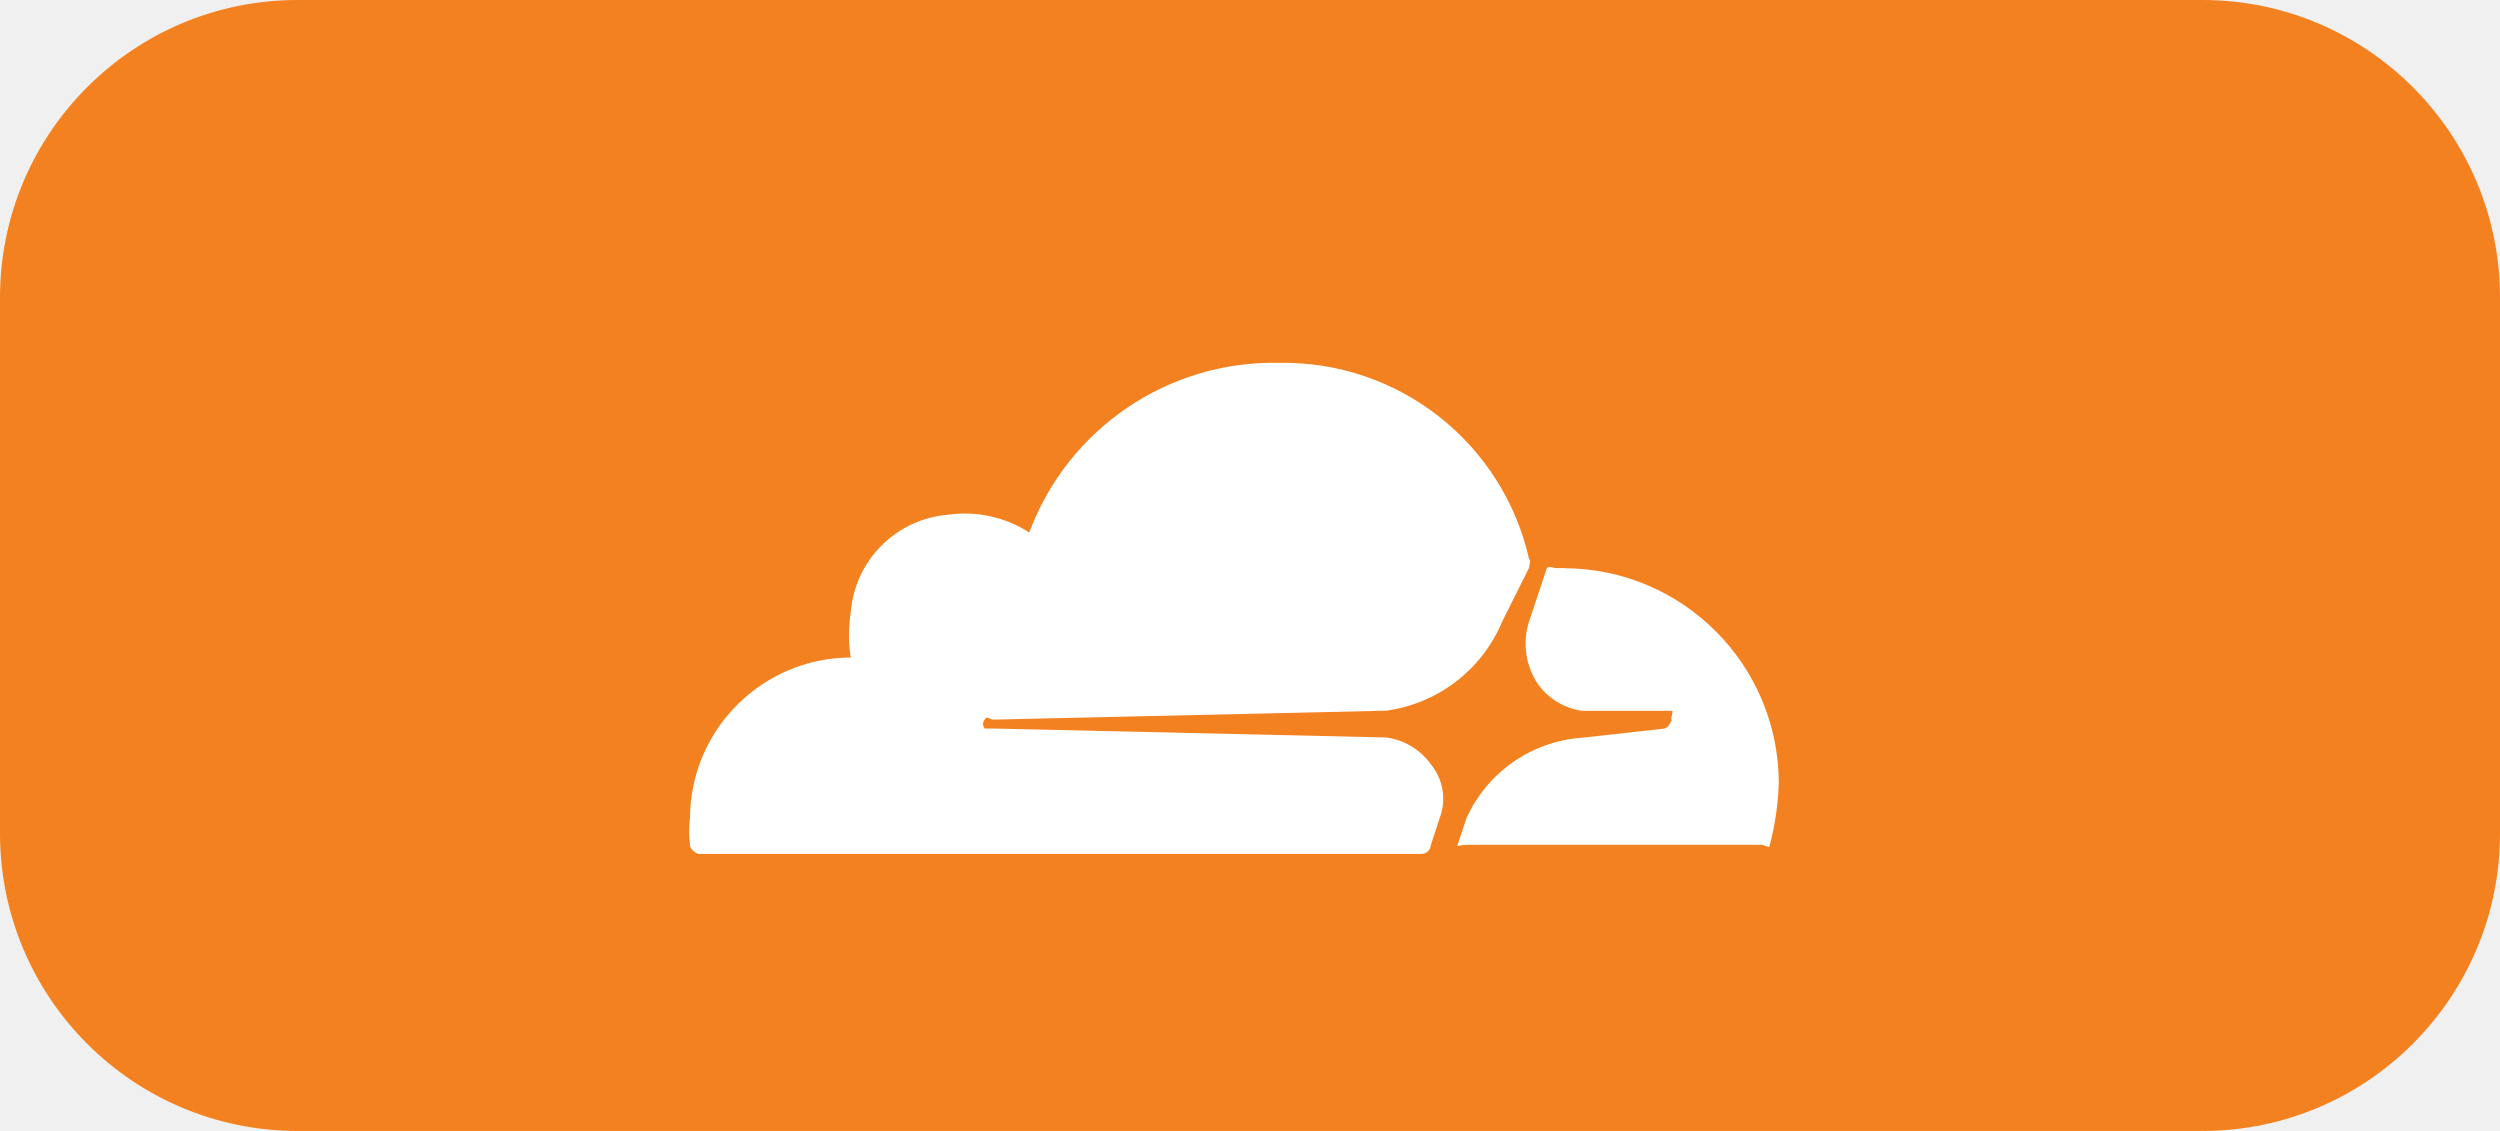
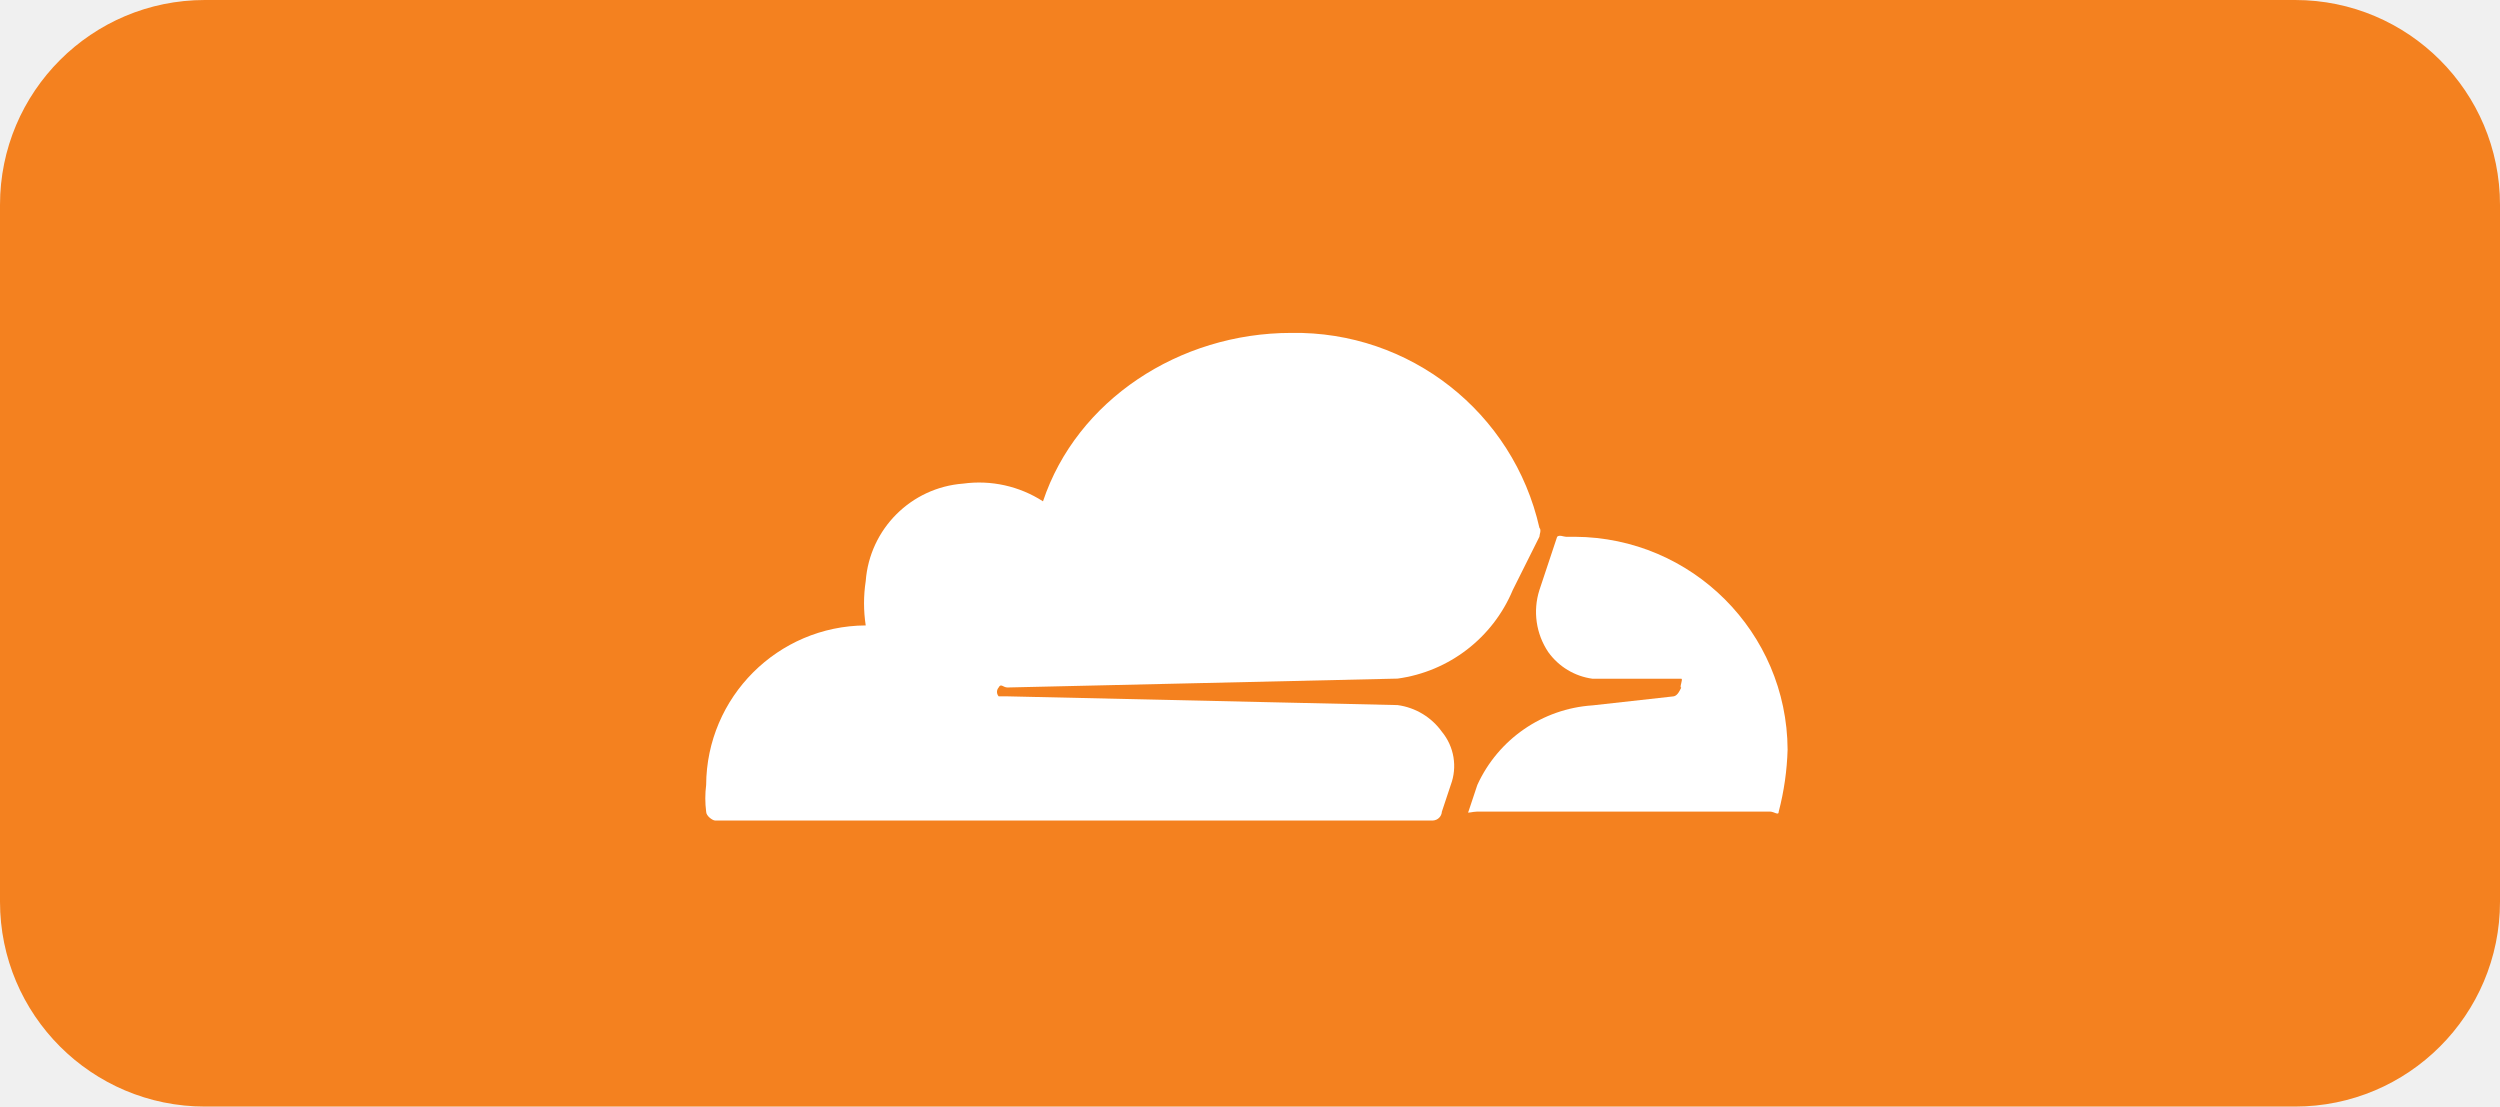
- <svg xmlns="http://www.w3.org/2000/svg" width="84" height="38" viewBox="0 0 84 38">
-   <g id="cloudflare" transform="translate(-0.011 -0.073)">
-     <rect id="box" width="84" height="38" rx="10" transform="translate(0.011 0.073)" fill="#f4811f" />
-     <g id="cloudflare-2" data-name="cloudflare" transform="translate(23.175 12.265)">
+ <svg xmlns="http://www.w3.org/2000/svg" width="122" height="54" viewBox="0 0 122 54">
+   <g id="cloudflare" transform="translate(-0.434 -0.492)">
+     <rect id="box" width="122" height="54" rx="10" transform="translate(0.434 0.492)" fill="#f4811f" />
+     <g id="cloudflare-2" data-name="cloudflare" transform="translate(34.846 16.738)">
      <g id="Group_16" data-name="Group 16" transform="translate(0 0)">
-         <path id="Path_202" data-name="Path 202" d="M86.16,48.419l-.6-.3c-3.564,8.019-17.731,3.31-18.584,5.7-.142,1.611,7.552.326,13.189.6,1.719.083,2.828,1.182,2.1,3.3h1.2c1.658-5.17,6.973-2.49,7.194-4.2C90.293,52.393,84.565,53.487,86.16,48.419Z" transform="translate(-57.351 -41.525)" fill="#f4811f" />
-         <path id="Path_203" data-name="Path 203" d="M25.1,16.651a1.821,1.821,0,0,0-.3-1.8,2.2,2.2,0,0,0-1.5-.9l-13.189-.3h-.3a.226.226,0,0,1,0-.3c.076-.152.148,0,.3,0l13.189-.3a4.948,4.948,0,0,0,3.9-3l.9-1.8c0-.076.076-.224,0-.3A8.459,8.459,0,0,0,19.7,1.364a8.755,8.755,0,0,0-8.393,5.7,3.984,3.984,0,0,0-2.7-.6,3.576,3.576,0,0,0-3.3,3.3,4.962,4.962,0,0,0,0,1.5,5.424,5.424,0,0,0-5.4,5.4,3.57,3.57,0,0,0,0,.9c0,.152.224.3.3.3H24.5a.319.319,0,0,0,.3-.3Z" transform="translate(0.112 -1.364)" fill="#fff" />
-         <path id="Path_204" data-name="Path 204" d="M184.3,49.875H184c-.076,0-.224-.076-.3,0l-.6,1.8a2.436,2.436,0,0,0,.3,2.1,2.205,2.205,0,0,0,1.5.9h3c.076,0-.076.3,0,.3.076.076.076-.076,0,0-.076.152-.148.3-.3.3l-2.7.3a4.616,4.616,0,0,0-3.9,2.7l-.3.9c-.076.076.148,0,.3,0h9.892c.152,0,.3.152.3,0a9.337,9.337,0,0,0,.3-2.1,7.233,7.233,0,0,0-7.194-7.194" transform="translate(-154.889 -42.981)" fill="#fff" />
+         <path id="Path_202" data-name="Path 202" d="M94.662,48.552l-.865-.433C88.654,59.691,68.208,52.9,66.977,56.338c-.205,2.325,10.9.471,19.033.865,2.481.12,4.081,1.706,3.028,4.758h1.73c2.393-7.461,10.063-3.594,10.382-6.056C100.626,54.287,92.359,55.866,94.662,48.552Z" transform="translate(-53.086 -38.603)" fill="#f4811f" />
+         <path id="Path_203" data-name="Path 203" d="M36.272,23.426a2.628,2.628,0,0,0-.433-2.6,3.182,3.182,0,0,0-2.163-1.3L14.644,19.1h-.433a.326.326,0,0,1,0-.433c.109-.219.214,0,.433,0l19.033-.433A7.14,7.14,0,0,0,39.3,13.909l1.3-2.6c0-.11.109-.323,0-.433A12.207,12.207,0,0,0,28.486,1.364c-5.472,0-10.47,3.294-12.112,8.219a5.75,5.75,0,0,0-3.893-.865,5.16,5.16,0,0,0-4.758,4.758,7.161,7.161,0,0,0,0,2.163A7.828,7.828,0,0,0-.064,23.426a5.151,5.151,0,0,0,0,1.3c0,.219.323.433.433.433H35.407a.461.461,0,0,0,.433-.433Z" transform="translate(0.112 -1.364)" fill="#fff" />
+         <path id="Path_204" data-name="Path 204" d="M185.9,49.89h-.433c-.109,0-.323-.109-.433,0l-.865,2.6a3.515,3.515,0,0,0,.433,3.028,3.182,3.182,0,0,0,2.163,1.3h4.326c.109,0-.109.433,0,.433.109.109.109-.109,0,0-.109.219-.214.433-.433.433l-3.893.433A6.662,6.662,0,0,0,181.14,62l-.433,1.3c-.109.109.214,0,.433,0h14.275c.219,0,.433.219.433,0a13.474,13.474,0,0,0,.433-3.028A10.438,10.438,0,0,0,185.9,49.89" transform="translate(-143.458 -39.941)" fill="#fff" />
      </g>
    </g>
  </g>
</svg>
